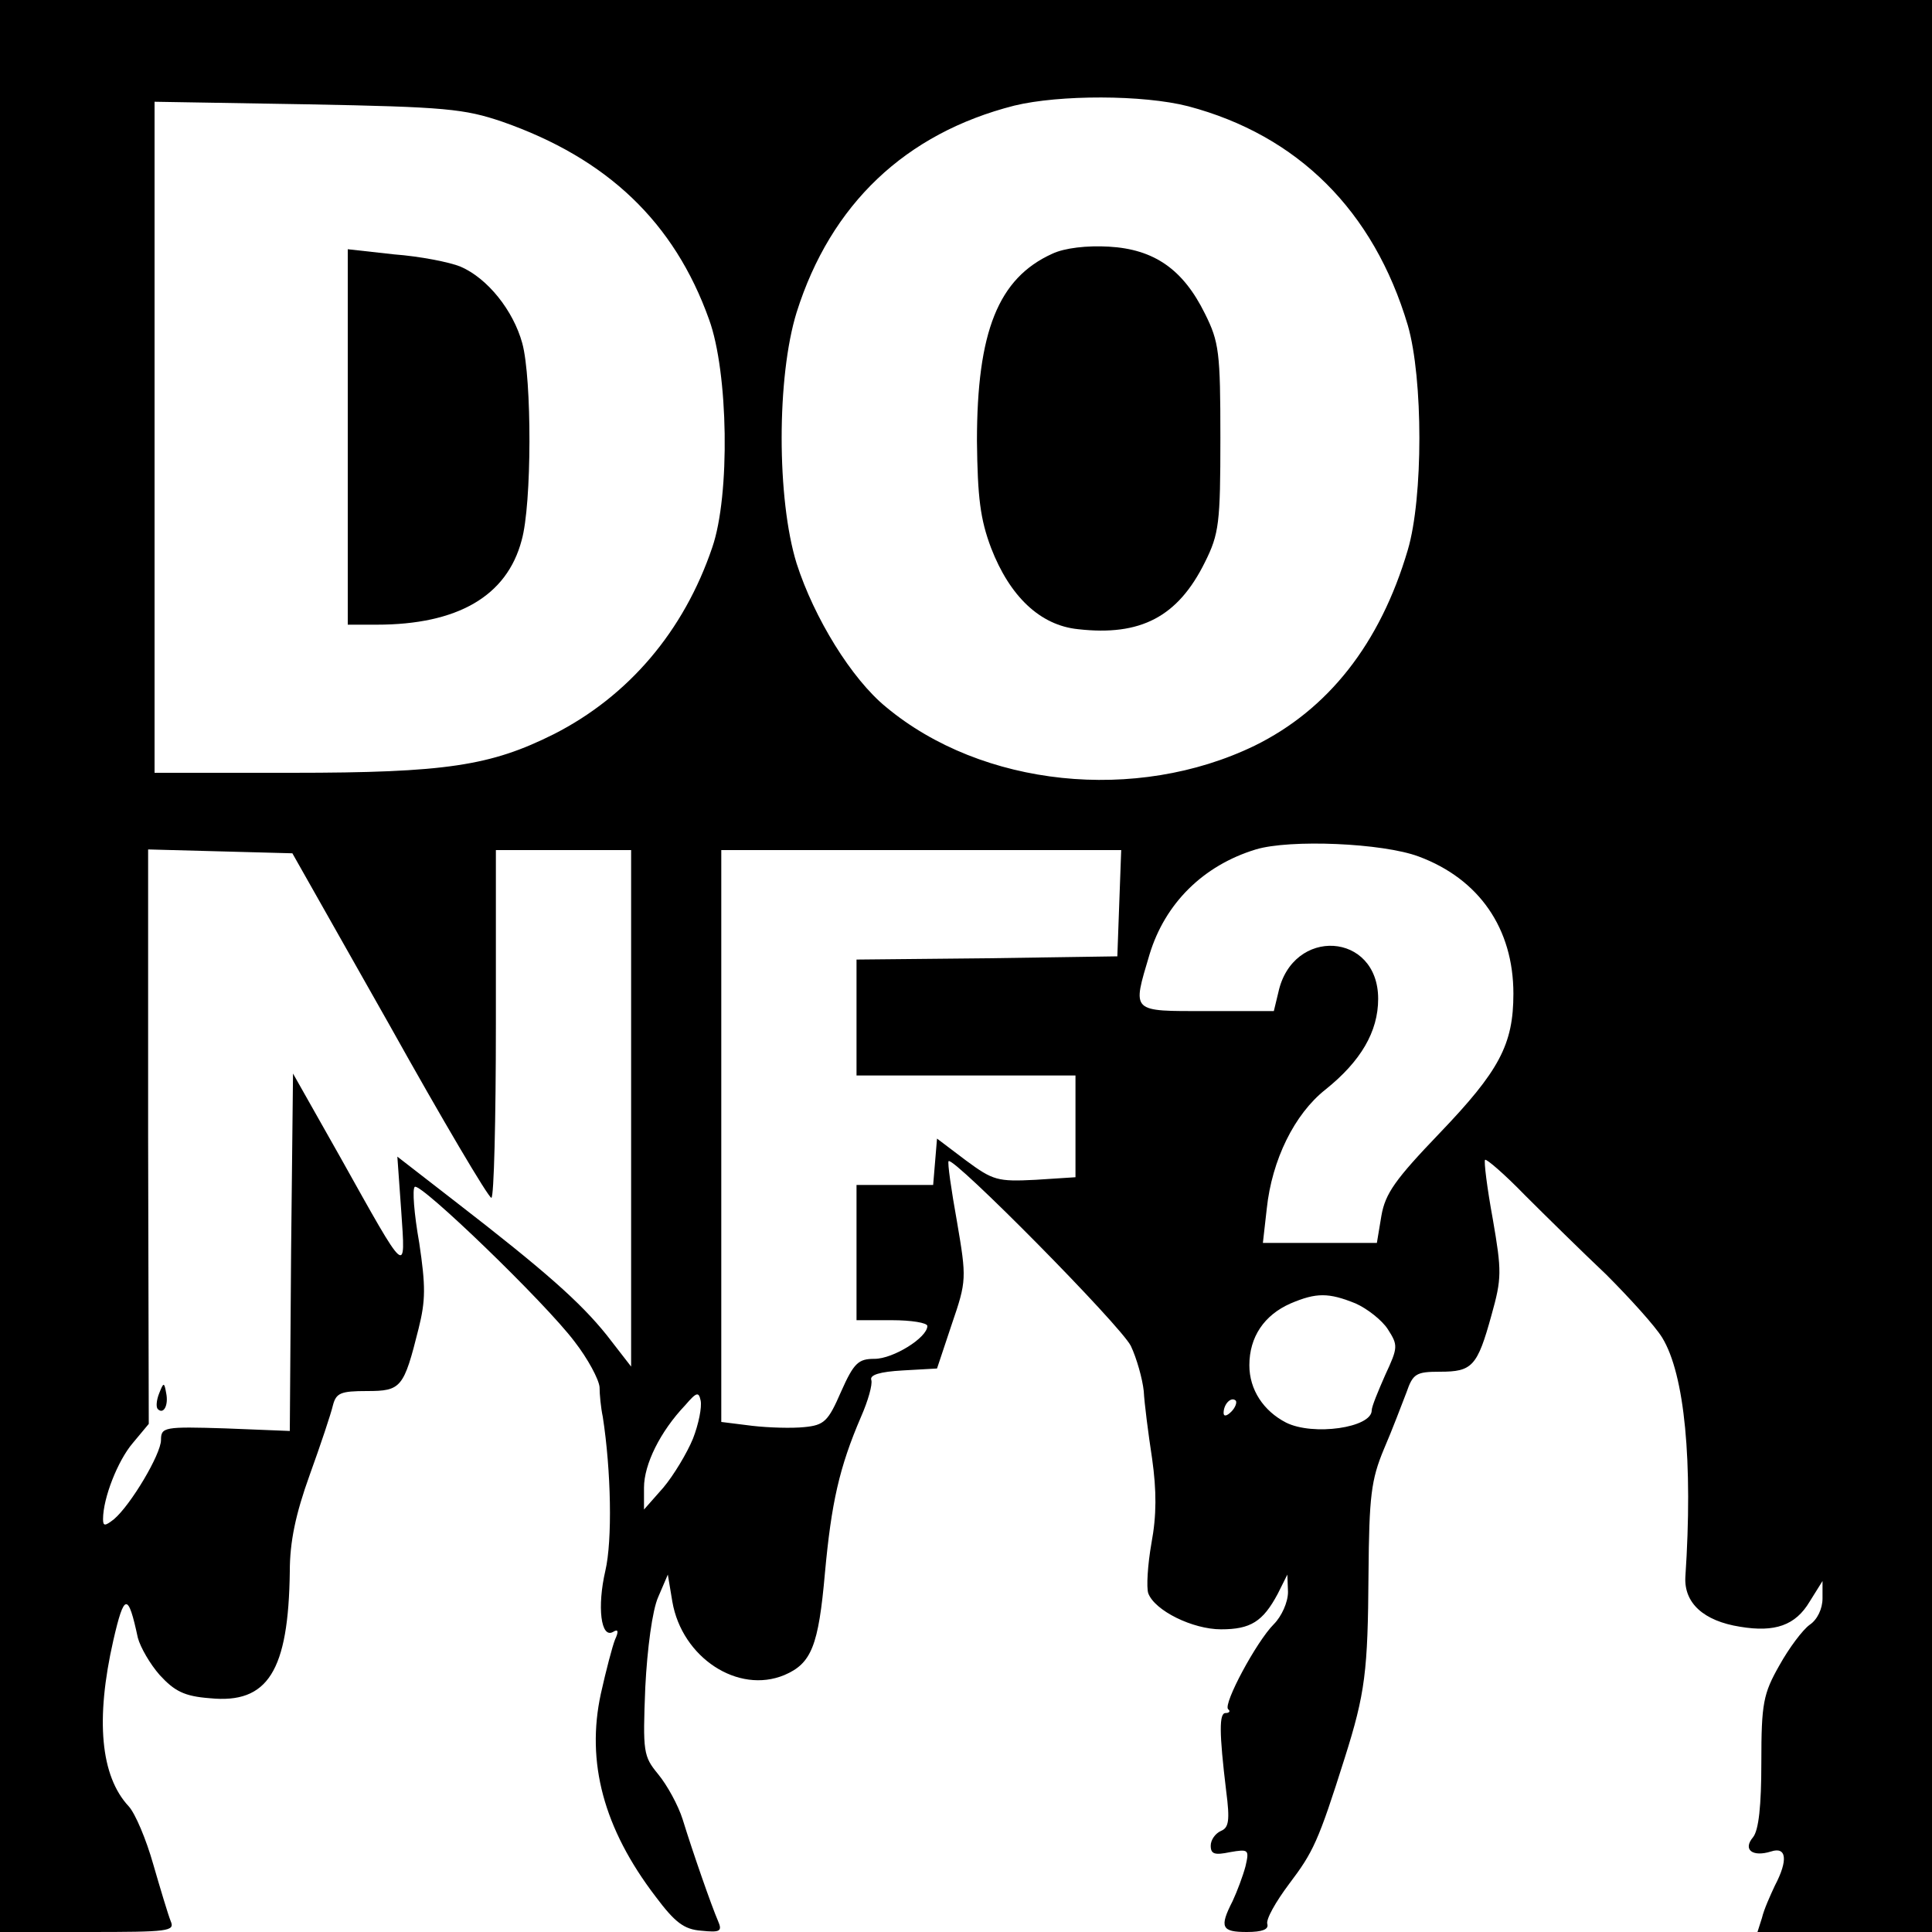
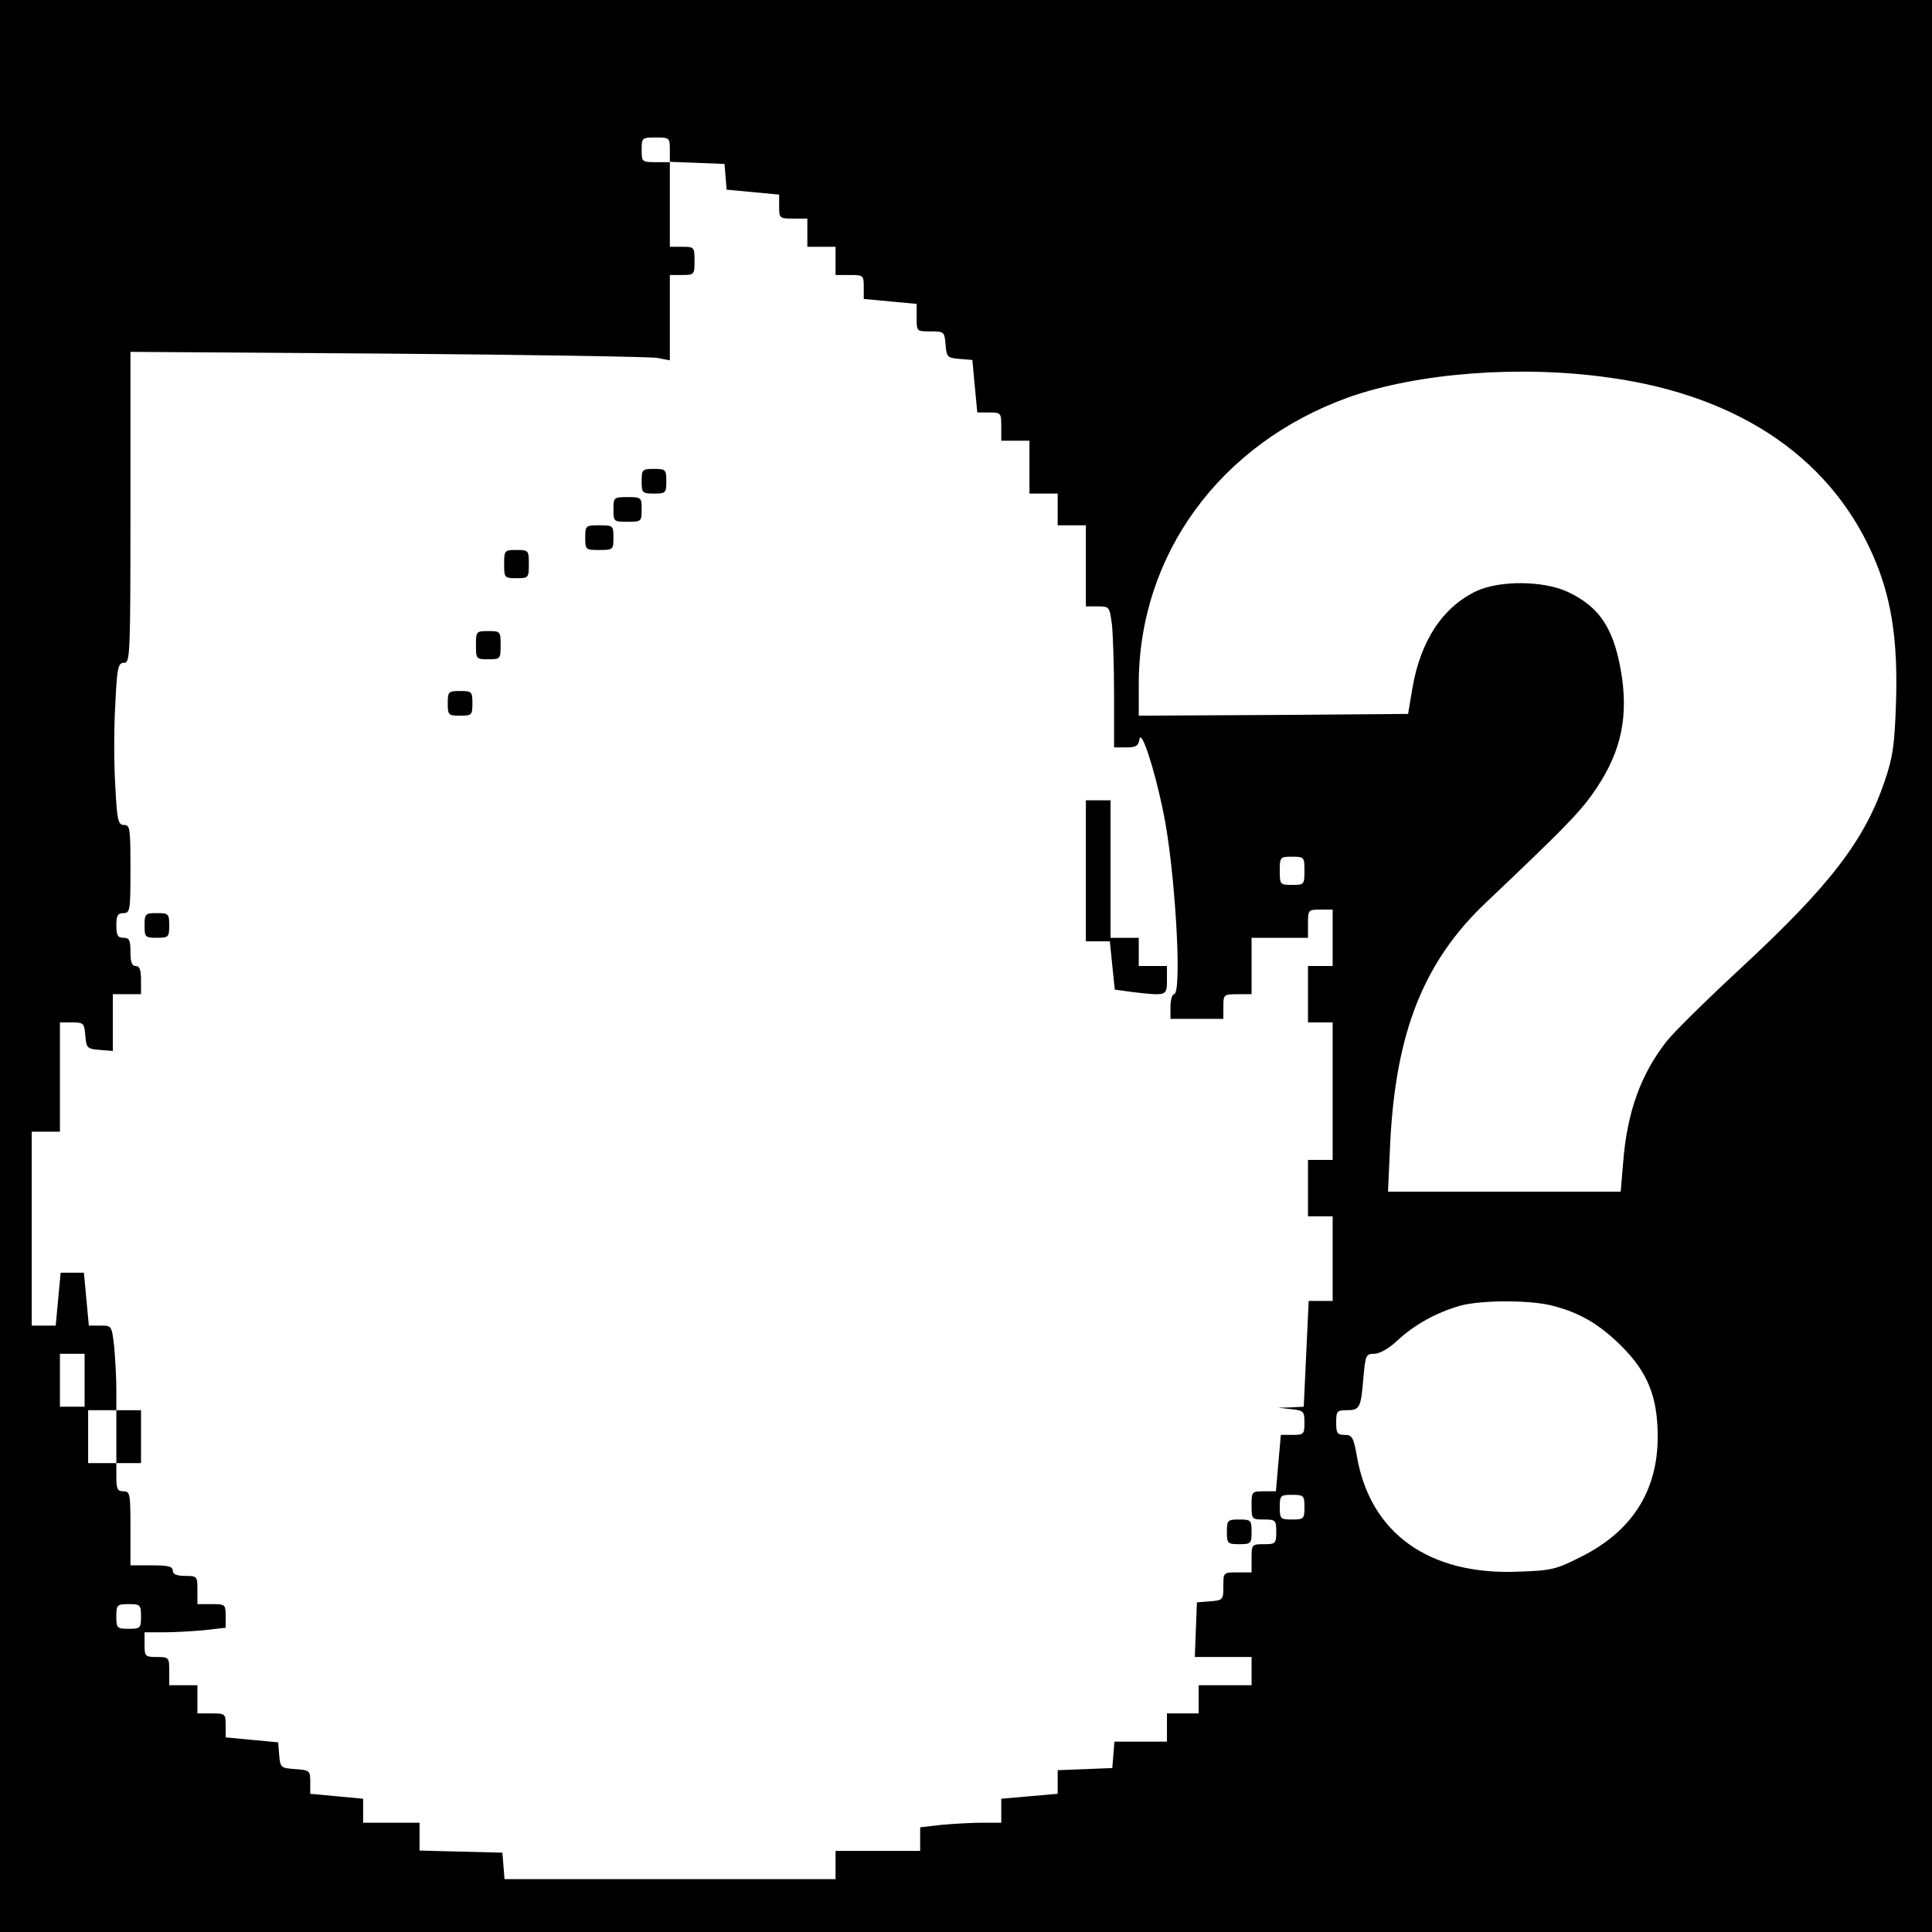
- <svg xmlns="http://www.w3.org/2000/svg" version="1.0" width="300pt" height="300pt" viewBox="0 0 300 300" preserveAspectRatio="xMidYMid meet">
-   <g transform="translate(0,300) scale(0.1,-0.1)" fill="#000000" stroke="none">
-     <path d="M0 1500 l0 -1500 136 0 c126 0 136 1 129 17 -4 10 -16 50 -27 88 -11 39 -28 79 -38 90 -44 47 -52 135 -24 258 17 74 23 74 38 4 4 -15 19 -41 34 -58 23 -25 38 -33 78 -36 90 -9 122 42 124 197 0 46 9 89 31 150 17 47 33 95 36 108 5 19 12 22 53 22 53 0 57 5 80 97 11 44 11 66 1 133 -8 45 -11 84 -7 87 8 8 202 -179 248 -240 21 -27 38 -59 39 -71 0 -11 2 -32 5 -46 13 -84 15 -192 4 -239 -13 -56 -7 -106 12 -95 8 5 9 1 3 -12 -4 -10 -14 -48 -22 -84 -23 -106 4 -209 85 -315 30 -40 44 -51 71 -53 29 -3 33 -1 26 15 -10 23 -39 106 -55 158 -7 22 -24 53 -38 70 -23 28 -24 34 -20 135 3 60 11 120 20 140 l15 35 7 -42 c15 -87 102 -144 174 -114 42 18 53 45 63 159 10 108 22 163 56 242 11 25 18 50 16 57 -3 8 13 13 49 15 l53 3 23 69 c23 67 23 71 8 159 -9 50 -15 92 -13 94 8 7 267 -255 283 -287 9 -19 18 -51 20 -70 1 -19 7 -66 13 -105 7 -50 7 -88 -1 -131 -6 -34 -8 -69 -5 -78 10 -27 69 -56 113 -56 46 0 65 12 88 55 l15 30 1 -27 c0 -16 -10 -38 -22 -50 -27 -27 -79 -124 -71 -132 4 -3 2 -6 -4 -6 -10 0 -10 -30 1 -121 6 -46 4 -57 -8 -62 -9 -4 -16 -14 -16 -23 0 -13 6 -15 30 -10 29 5 30 4 24 -22 -4 -15 -13 -39 -20 -54 -21 -41 -17 -48 22 -48 24 0 34 4 32 12 -3 7 13 35 34 63 37 49 45 65 86 195 32 101 36 135 37 285 1 122 4 147 24 195 13 30 28 70 35 88 10 29 15 32 52 32 50 0 58 8 80 88 16 57 16 68 2 149 -9 49 -14 90 -12 92 2 2 30 -22 62 -55 32 -32 89 -88 126 -123 36 -36 76 -80 87 -98 35 -57 48 -193 36 -372 -2 -40 28 -68 85 -77 54 -9 86 2 108 39 l20 32 0 -27 c0 -16 -8 -33 -20 -41 -11 -8 -32 -36 -47 -63 -25 -44 -28 -59 -28 -150 0 -68 -4 -106 -13 -117 -16 -19 -1 -31 28 -22 24 8 27 -13 6 -53 -7 -15 -17 -37 -20 -50 l-7 -22 135 0 136 0 0 1500 0 1500 -1500 0 -1500 0 0 -1500z m1845 1335 c170 -45 288 -162 341 -340 24 -83 24 -268 0 -349 -43 -146 -124 -248 -238 -304 -184 -89 -423 -64 -572 60 -54 44 -112 139 -139 223 -31 100 -31 290 0 390 53 168 169 278 338 321 70 17 200 17 270 -1z m-1065 -24 c163 -57 267 -156 321 -307 30 -82 33 -273 5 -354 -44 -130 -130 -231 -246 -290 -98 -49 -167 -60 -407 -60 l-213 0 0 521 0 521 238 -4 c214 -4 243 -7 302 -27z m1423 -1141 c94 -35 147 -112 147 -213 0 -79 -22 -120 -115 -217 -68 -71 -84 -93 -90 -128 l-7 -42 -88 0 -89 0 6 53 c8 76 43 147 91 185 55 44 82 90 82 141 0 104 -133 112 -155 10 l-7 -29 -104 0 c-119 0 -116 -3 -89 88 24 79 83 138 165 163 53 16 197 10 253 -11z m-1598 -262 c82 -147 153 -267 158 -268 4 0 7 122 7 270 l0 270 105 0 105 0 0 -401 0 -401 -38 49 c-41 51 -95 99 -236 208 l-89 69 6 -84 c7 -102 10 -104 -94 82 l-74 131 -3 -277 -2 -278 -100 4 c-95 3 -100 2 -100 -18 0 -22 -47 -101 -73 -123 -14 -11 -17 -11 -17 0 0 33 23 91 46 118 l25 30 -1 446 0 446 112 -3 112 -3 151 -267z m1133 190 l-3 -83 -202 -3 -203 -2 0 -90 0 -90 170 0 170 0 0 -79 0 -79 -62 -4 c-59 -3 -66 -1 -108 30 l-45 34 -3 -36 -3 -36 -60 0 -59 0 0 -105 0 -105 55 0 c30 0 55 -4 55 -9 0 -18 -53 -51 -82 -51 -25 0 -32 -6 -52 -51 -20 -46 -26 -52 -57 -55 -19 -2 -55 -1 -81 2 l-48 6 0 444 0 444 310 0 311 0 -3 -82z m367 -622 c18 -8 41 -26 50 -40 16 -25 16 -28 -4 -71 -11 -25 -21 -49 -21 -55 0 -27 -91 -40 -133 -19 -35 18 -57 51 -57 89 0 44 23 78 64 96 40 17 59 17 101 0z m-1029 -210 c-9 -22 -30 -57 -46 -76 l-30 -34 0 34 c0 36 25 87 64 128 18 21 21 21 24 7 2 -10 -3 -36 -12 -59z m836 42 c-7 -7 -12 -8 -12 -2 0 14 12 26 19 19 2 -3 -1 -11 -7 -17z" />
-     <path d="M1634 2606 c-84 -38 -117 -121 -117 -291 1 -87 5 -121 22 -166 29 -75 76 -120 135 -126 97 -11 155 19 197 104 22 44 24 61 24 193 0 133 -2 149 -24 193 -34 69 -79 100 -149 104 -34 2 -69 -2 -88 -11z" />
-     <path d="M540 2321 l0 -291 45 0 c125 0 202 44 225 131 16 56 16 251 1 306 -14 51 -54 101 -96 119 -17 7 -63 16 -103 19 l-72 8 0 -292z" />
-     <path d="M247 836 c-4 -10 -5 -21 -2 -24 9 -9 17 6 13 25 -3 17 -4 17 -11 -1z" />
+ <svg xmlns="http://www.w3.org/2000/svg" version="1.0" width="548pt" height="548pt" viewBox="0 0 548 548" preserveAspectRatio="xMidYMid meet">
+   <g transform="translate(0,548) scale(0.1,-0.1)" fill="#000000" stroke="none">
+     <path d="M0 2740 l0 -2740 2740 0 2740 0 0 2740 0 2740 -2740 0 -2740 0 0 -2740z m1900 2315 l0 -34 78 -3 77 -3 3 -36 3 -37 75 -7 74 -7 0 -34 c0 -33 1 -34 40 -34 l40 0 0 -40 0 -40 40 0 40 0 0 -40 0 -40 40 0 c39 0 40 -1 40 -34 l0 -34 75 -7 75 -7 0 -39 c0 -39 0 -39 39 -39 39 0 40 -1 43 -37 3 -36 5 -38 39 -41 l37 -3 7 -75 7 -74 34 0 c33 0 34 -1 34 -40 l0 -40 40 0 40 0 0 -75 0 -75 40 0 40 0 0 -45 0 -45 40 0 40 0 0 -115 0 -115 34 0 c33 0 33 -1 40 -52 3 -29 6 -119 6 -200 l0 -148 34 0 c28 0 35 4 38 23 5 31 42 -82 67 -203 34 -160 55 -520 31 -520 -5 0 -10 -16 -10 -35 l0 -35 75 0 75 0 0 35 c0 34 1 35 40 35 l40 0 0 80 0 80 80 0 80 0 0 40 c0 39 1 40 35 40 l35 0 0 -80 0 -80 -35 0 -35 0 0 -80 0 -80 35 0 35 0 0 -195 0 -195 -35 0 -35 0 0 -80 0 -80 35 0 35 0 0 -120 0 -120 -34 0 -34 0 -7 -150 -7 -150 -37 -2 -36 -1 38 -4 c35 -4 37 -6 37 -39 0 -32 -2 -34 -34 -34 l-33 0 -7 -80 -7 -80 -35 0 c-33 0 -34 -1 -34 -40 0 -39 1 -40 35 -40 33 0 35 -2 35 -35 0 -33 -2 -35 -35 -35 -34 0 -35 -1 -35 -40 l0 -40 -40 0 c-40 0 -40 0 -40 -39 0 -39 -1 -40 -37 -43 l-38 -3 -3 -77 -3 -78 81 0 80 0 0 -40 0 -40 -75 0 -75 0 0 -40 0 -40 -45 0 -45 0 0 -40 0 -40 -74 0 -75 0 -3 -37 -3 -38 -77 -3 -78 -3 0 -33 0 -34 -80 -7 -80 -7 0 -34 0 -34 -54 0 c-29 0 -81 -3 -115 -6 l-61 -7 0 -33 0 -34 -120 0 -120 0 0 -40 0 -40 -469 0 -470 0 -3 38 -3 37 -117 3 -118 3 0 39 0 40 -80 0 -80 0 0 34 0 34 -75 7 -75 7 0 34 c0 32 -2 33 -42 36 -41 3 -43 4 -46 39 l-3 37 -75 7 -74 7 0 34 c0 33 -1 34 -40 34 l-40 0 0 40 0 40 -40 0 -40 0 0 40 c0 39 -1 40 -35 40 -33 0 -35 2 -35 35 l0 35 54 0 c29 0 81 3 115 6 l61 7 0 33 c0 33 -1 34 -40 34 l-40 0 0 40 c0 39 -1 40 -35 40 -24 0 -35 5 -35 15 0 12 -13 15 -60 15 l-60 0 0 105 c0 98 -1 105 -20 105 -17 0 -20 7 -20 40 l0 40 -40 0 -40 0 0 75 0 75 40 0 40 0 0 59 c0 32 -3 86 -6 120 -7 61 -7 61 -39 61 l-33 0 -7 75 -7 75 -33 0 -33 0 -7 -75 -7 -75 -34 0 -34 0 0 275 0 275 40 0 40 0 0 155 0 155 34 0 c33 0 35 -2 38 -37 3 -36 5 -38 41 -41 l37 -3 0 80 0 81 40 0 40 0 0 40 c0 29 -4 40 -15 40 -11 0 -15 11 -15 40 0 33 -3 40 -20 40 -16 0 -20 7 -20 35 0 28 4 35 20 35 19 0 20 7 20 125 0 115 -1 125 -18 125 -17 0 -20 12 -25 111 -4 62 -4 165 0 230 5 107 8 119 25 119 17 0 18 19 18 441 l0 441 728 -5 c400 -3 744 -9 765 -12 l37 -7 0 121 0 121 35 0 c34 0 35 1 35 40 0 39 -1 40 -35 40 l-35 0 0 120 0 120 -40 0 c-39 0 -40 1 -40 35 0 34 1 35 40 35 39 0 40 -1 40 -35z m2664 -646 c377 -52 642 -237 759 -529 44 -110 60 -226 55 -390 -4 -124 -9 -157 -32 -225 -57 -169 -156 -297 -406 -529 -95 -88 -191 -182 -213 -210 -73 -93 -112 -201 -123 -343 l-7 -83 -330 0 -330 0 6 133 c15 318 95 520 273 688 214 203 260 250 299 304 78 109 103 206 86 331 -20 137 -61 202 -156 246 -69 31 -190 32 -256 2 -96 -45 -160 -141 -183 -277 l-12 -72 -382 -3 -382 -2 0 89 c0 368 231 683 595 814 195 69 485 92 739 56z m-864 -1399 c0 -39 -1 -40 -35 -40 -34 0 -35 1 -35 40 0 39 1 40 35 40 34 0 35 -1 35 -40z m705 -1234 c78 -20 134 -54 195 -115 74 -74 102 -144 102 -256 0 -155 -74 -270 -220 -342 -69 -35 -83 -38 -177 -41 -252 -10 -418 109 -456 326 -10 56 -14 62 -35 62 -21 0 -24 5 -24 35 0 32 2 35 29 35 38 0 41 6 48 90 6 66 7 70 31 70 15 0 42 15 67 39 49 45 110 78 175 97 60 17 203 17 265 0z m-4165 -211 l0 -75 -35 0 -35 0 0 75 0 75 35 0 35 0 0 -75z m3460 -360 c0 -33 -2 -35 -35 -35 -33 0 -35 2 -35 35 0 33 2 35 35 35 33 0 35 -2 35 -35z m-3300 -310 c0 -33 -2 -35 -35 -35 -33 0 -35 2 -35 35 0 33 2 35 35 35 33 0 35 -2 35 -35z" />
+     <path d="M1820 4115 c0 -33 2 -35 35 -35 33 0 35 2 35 35 0 33 -2 35 -35 35 -33 0 -35 -2 -35 -35z" />
+     <path d="M1740 4035 c0 -34 1 -35 40 -35 39 0 40 1 40 35 0 34 -1 35 -40 35 -39 0 -40 -1 -40 -35z" />
+     <path d="M1660 3955 c0 -34 1 -35 40 -35 39 0 40 1 40 35 0 34 -1 35 -40 35 -39 0 -40 -1 -40 -35z" />
+     <path d="M1430 3880 c0 -39 1 -40 35 -40 34 0 35 1 35 40 0 39 -1 40 -35 40 -34 0 -35 -1 -35 -40z" />
+     <path d="M1350 3650 c0 -39 1 -40 35 -40 34 0 35 1 35 40 0 39 -1 40 -35 40 -34 0 -35 -1 -35 -40z" />
+     <path d="M1270 3485 c0 -33 2 -35 35 -35 33 0 35 2 35 35 0 33 -2 35 -35 35 -33 0 -35 -2 -35 -35z" />
+     <path d="M3080 3010 l0 -200 34 0 34 0 7 -69 7 -68 51 -7 c96 -11 97 -11 97 34 l0 40 -40 0 -40 0 0 40 0 40 -40 0 -40 0 0 195 0 195 -35 0 -35 0 0 -200z" />
+     <path d="M410 2855 c0 -33 2 -35 35 -35 33 0 35 2 35 35 0 33 -2 35 -35 35 -33 0 -35 -2 -35 -35z" />
+     <path d="M330 1405 l0 -75 35 0 35 0 0 75 0 75 -35 0 -35 0 0 -75z" />
+     <path d="M3480 1135 c0 -33 2 -35 35 -35 33 0 35 2 35 35 0 33 -2 35 -35 35 -33 0 -35 -2 -35 -35z" />
  </g>
</svg>
